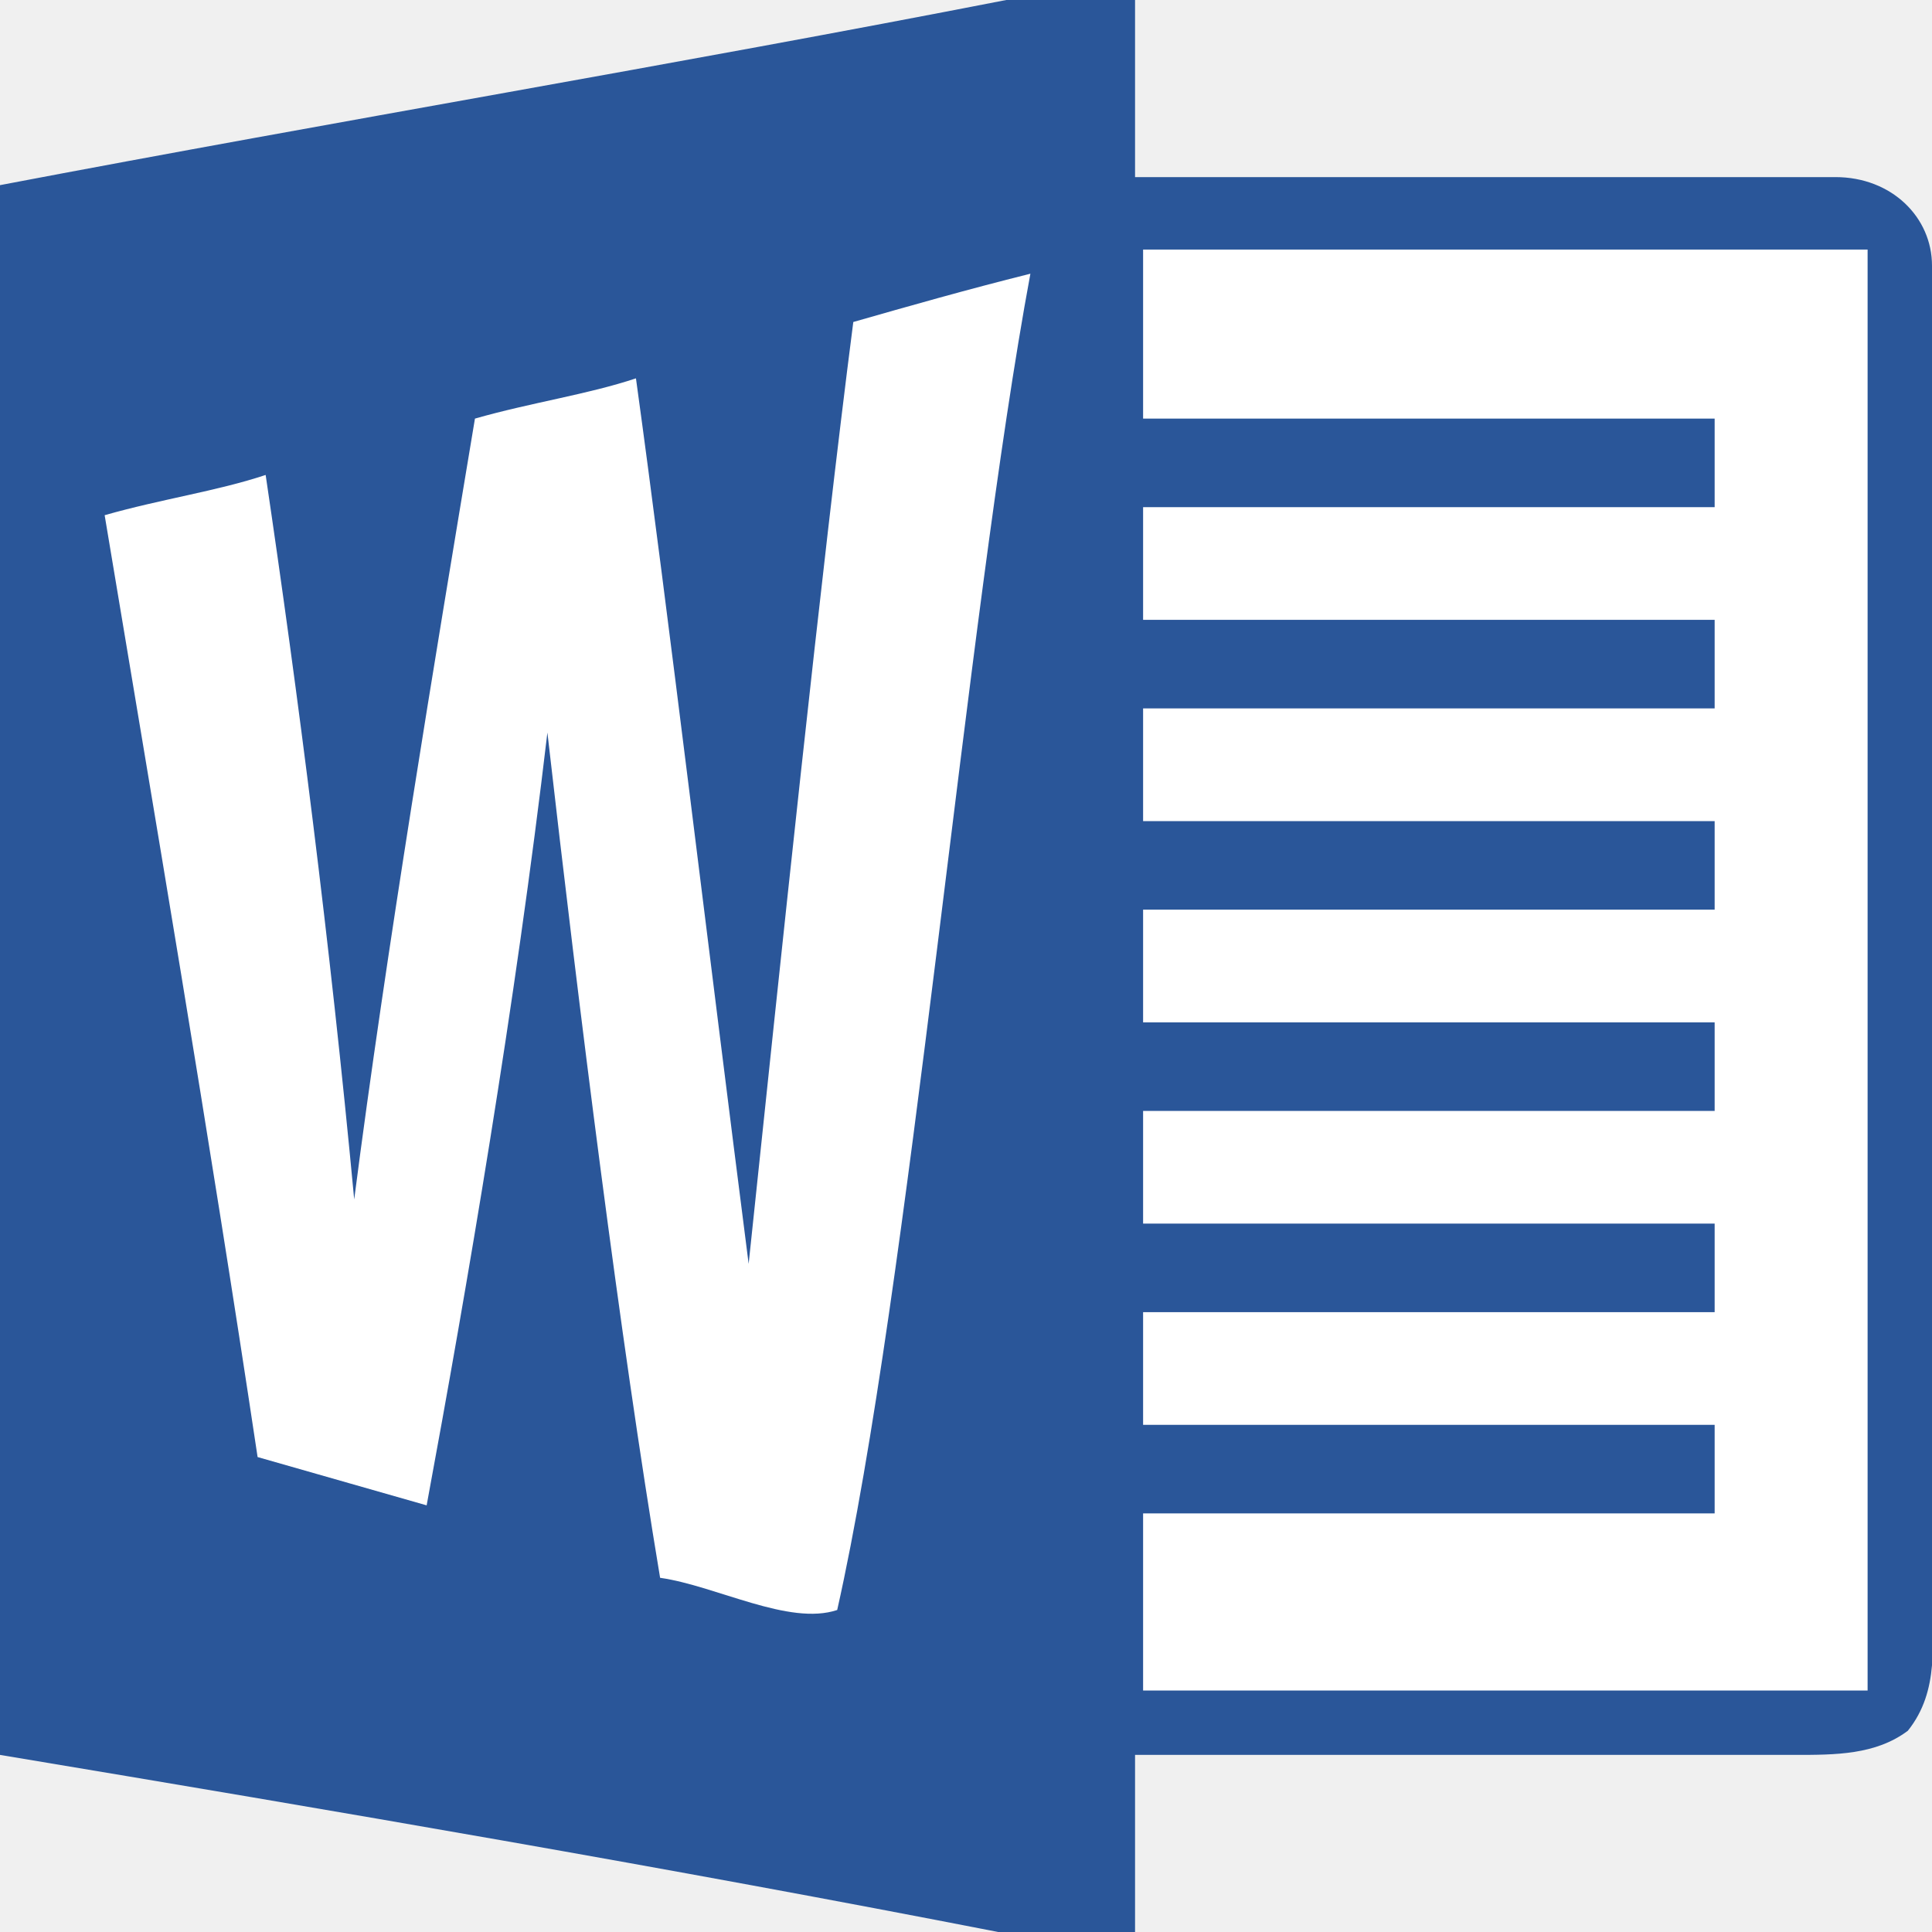
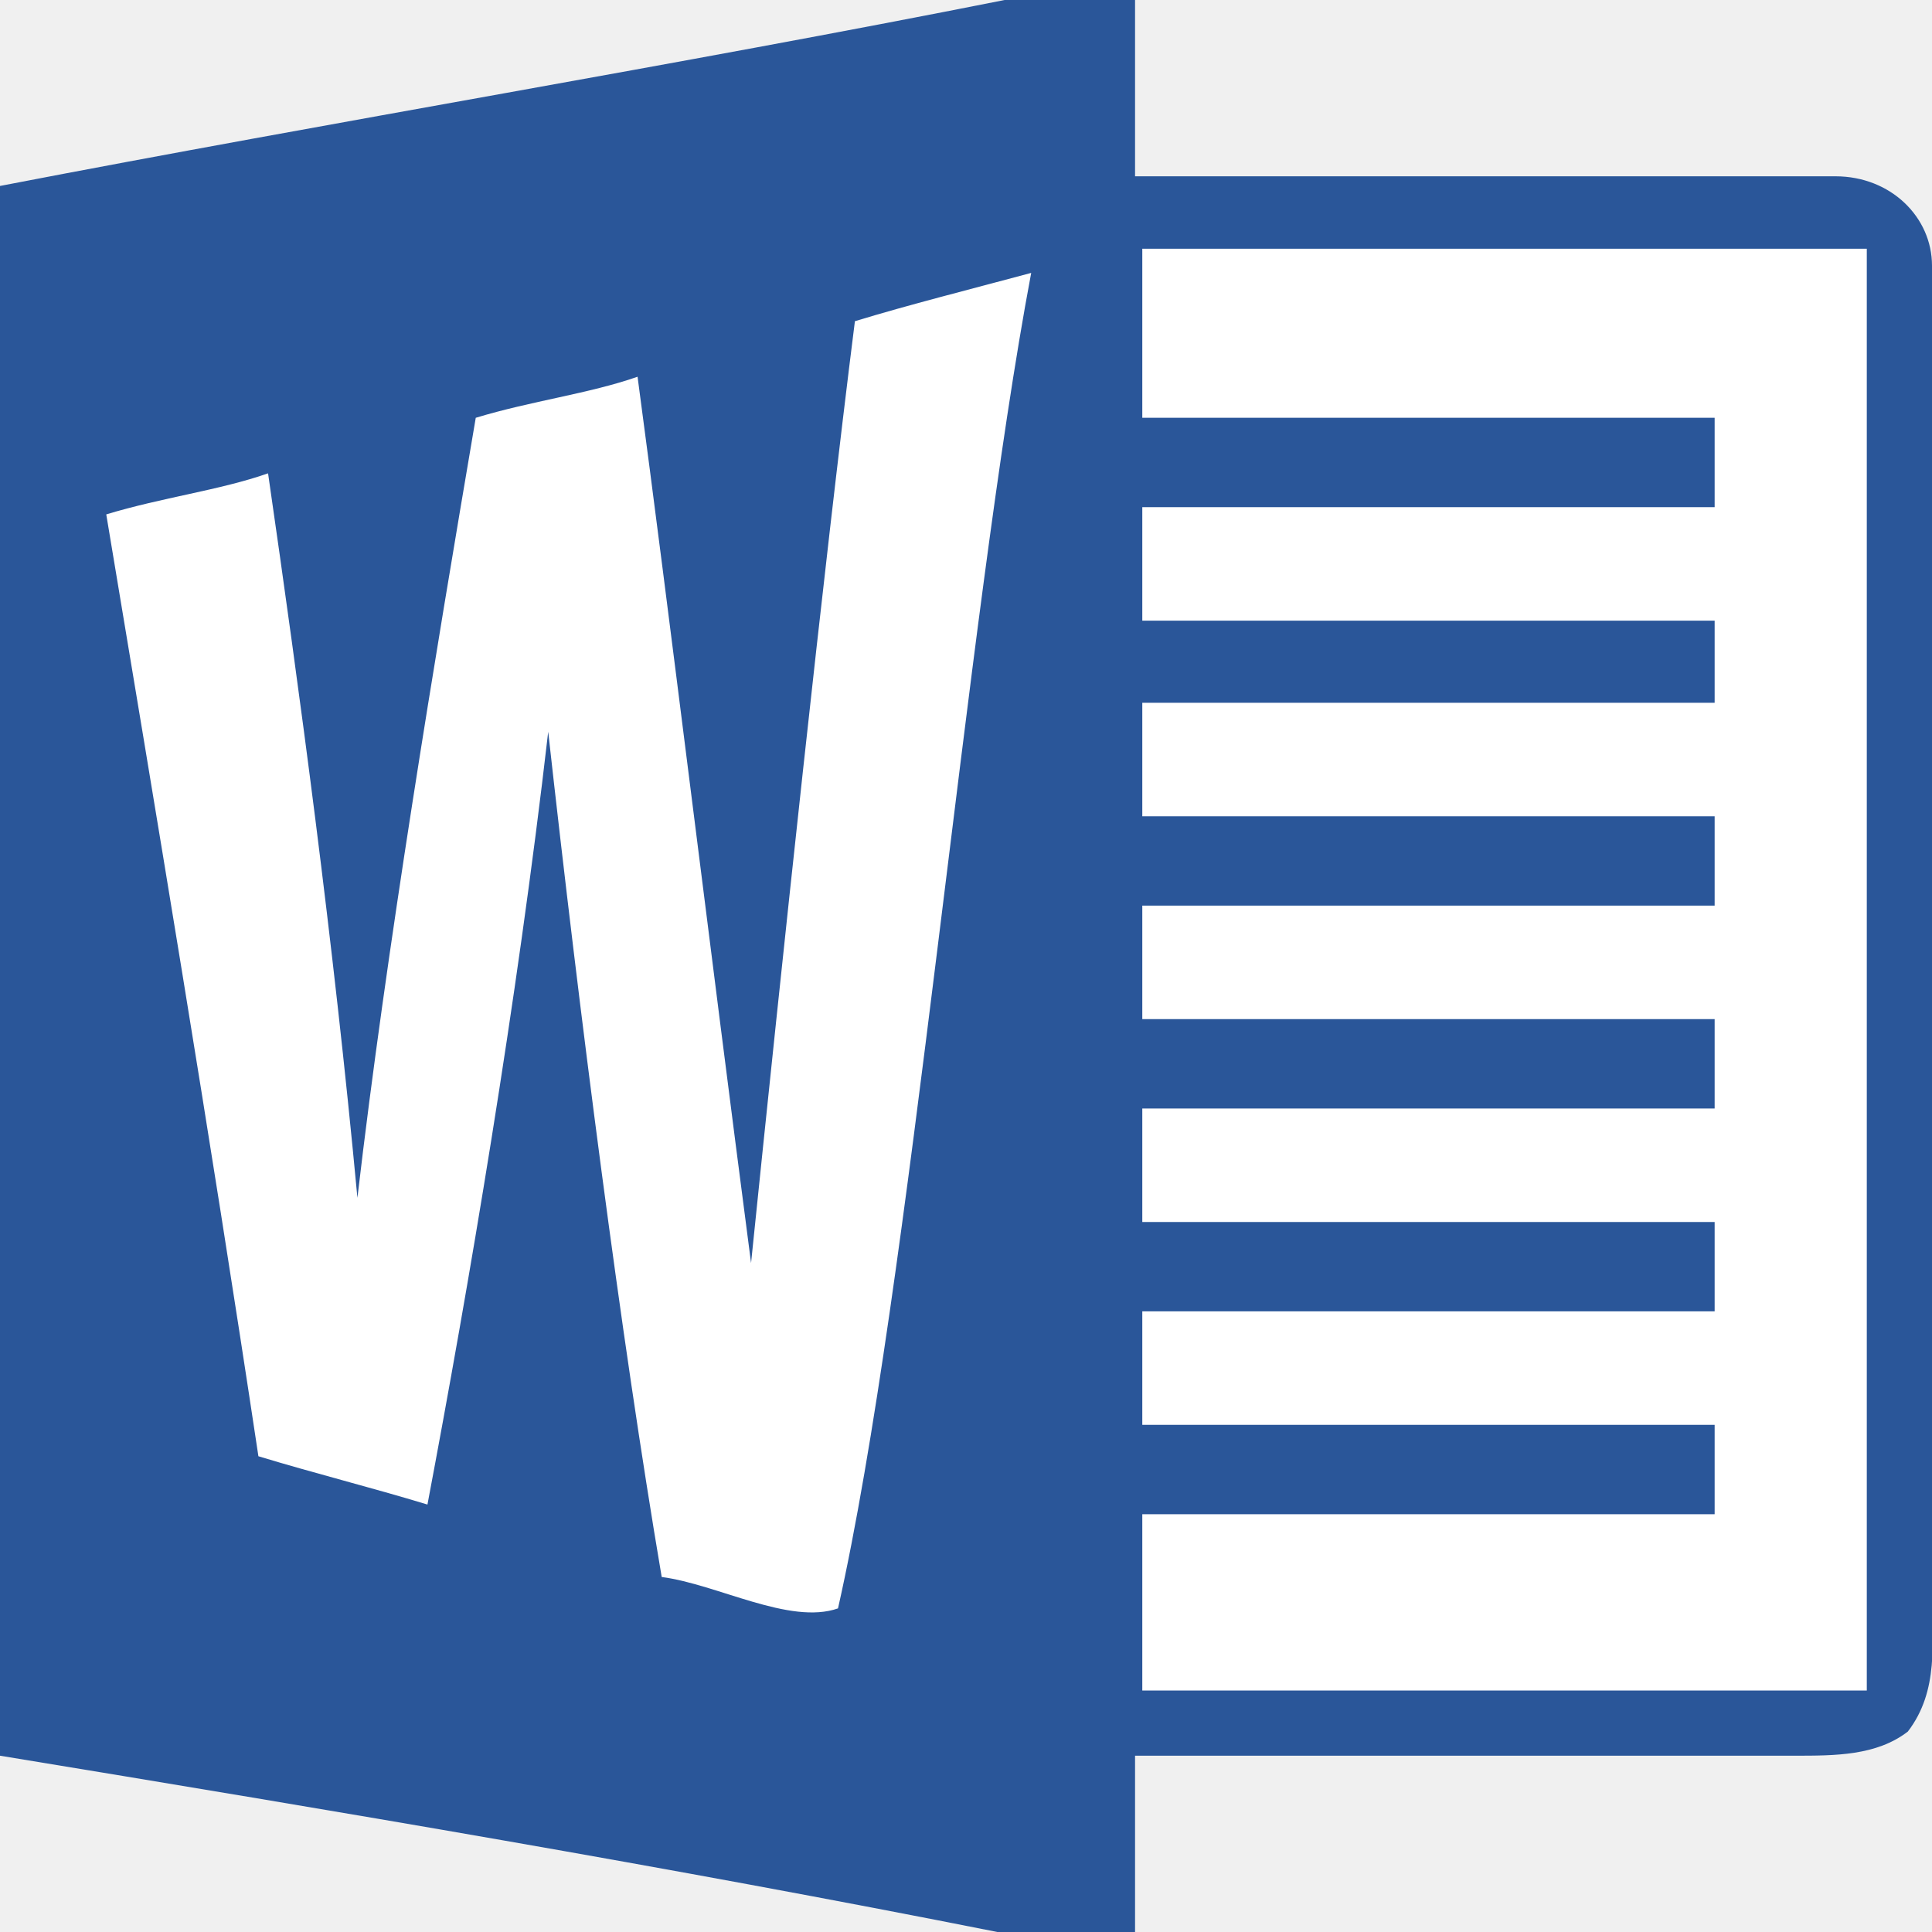
- <svg xmlns="http://www.w3.org/2000/svg" version="1.1" id="Layer_1" x="0px" y="0px" width="24px" height="24px" viewBox="0 0 24 24" enable-background="new 0 0 24 24" xml:space="preserve">
-   <path id="shapePath1" fill="#2A5699" d="M12.5,0h1.6c0,0.7,0,1.5,0,2.2c2.9,0,5.8,0,8.7,0C23.5,2.2,24,2.7,24,3.3c0,5.5,0,11,0,16.5  c0,0.6,0.1,1.2-0.3,1.7c-0.4,0.3-0.9,0.3-1.4,0.3c-2.7,0-5.5,0-8.2,0c0,0.7,0,1.5,0,2.2h-1.7C8.3,23.2,4.2,22.5,0,21.8  c0-6.5,0-13,0-19.5C4.2,1.5,8.4,0.8,12.5,0z" />
-   <path id="shapePath2" fill="#FFFFFF" d="M14.2,3.1c3,0,6,0,9,0c0,6,0,11.9,0,17.9c-3,0-6,0-9,0c0-0.7,0-1.5,0-2.2c2.4,0,4.7,0,7.1,0  c0-0.4,0-0.7,0-1.1c-2.4,0-4.7,0-7.1,0c0-0.5,0-0.9,0-1.4c2.4,0,4.7,0,7.1,0c0-0.4,0-0.7,0-1.1c-2.4,0-4.7,0-7.1,0  c0-0.5,0-0.9,0-1.4c2.4,0,4.7,0,7.1,0c0-0.4,0-0.7,0-1.1c-2.4,0-4.7,0-7.1,0c0-0.5,0-0.9,0-1.4c2.4,0,4.7,0,7.1,0c0-0.4,0-0.7,0-1.1  c-2.4,0-4.7,0-7.1,0c0-0.5,0-0.9,0-1.4c2.4,0,4.7,0,7.1,0c0-0.4,0-0.7,0-1.1c-2.4,0-4.7,0-7.1,0c0-0.5,0-0.9,0-1.4  c2.4,0,4.7,0,7.1,0c0-0.4,0-0.7,0-1.1c-2.4,0-4.7,0-7.1,0C14.2,4.4,14.2,3.7,14.2,3.1z" />
+ <svg xmlns="http://www.w3.org/2000/svg" version="1.1" id="Layer_1" x="0px" y="0px" width="80px" height="80px" viewBox="-28 -28 80 80" enable-background="new -28 -28 80 80" xml:space="preserve">
+   <path id="shapePath1" fill="#2A5699" d="M13.6-28H19c0,2.3,0,5,0,7.3c9.7,0,19.3,0,29,0c2.3,0,4,1.7,4,3.7c0,18.3,0,36.7,0,55  c0,2,0.3,4-1,5.7c-1.3,1-3,1-4.7,1c-9,0-18.3,0-27.3,0c0,2.3,0,5,0,7.3h-5.7C-0.3,49.3-14,47-28,44.7c0-21.7,0-43.3,0-65  C-14-23,0-25.3,13.6-28z" />
+   <path id="shapePath2" fill="#FFFFFF" d="M19.3-17.7c10,0,20,0,30,0c0,20,0,39.7,0,59.7c-10,0-20,0-30,0c0-2.3,0-5,0-7.3  c8,0,15.7,0,23.7,0c0-1.3,0-2.3,0-3.7c-8,0-15.7,0-23.7,0c0-1.7,0-3,0-4.7c8,0,15.7,0,23.7,0c0-1.3,0-2.3,0-3.7c-8,0-15.7,0-23.7,0  c0-1.7,0-3,0-4.7c8,0,15.7,0,23.7,0c0-1.3,0-2.3,0-3.7c-8,0-15.7,0-23.7,0c0-1.7,0-3,0-4.7c8,0,15.7,0,23.7,0c0-1.3,0-2.3,0-3.7  c-8,0-15.7,0-23.7,0c0-1.7,0-3,0-4.7c8,0,15.7,0,23.7,0C43,0,43-1,43-2.3c-8,0-15.7,0-23.7,0c0-1.7,0-3,0-4.7C27.3-7,35-7,43-7  c0-1.3,0-2.3,0-3.7c-8,0-15.7,0-23.7,0C19.3-13.3,19.3-15.7,19.3-17.7z" />
  <g>
-     <path id="shapePath3_2_" fill="#FFFFFF" d="M5.9,5.2c0.7-0.2,1.4-0.3,2-0.5c0.4,2.9,0.9,7.1,1.4,11c0.4-3.8,0.9-8.6,1.3-11.7   c0.7-0.2,1.4-0.4,2.2-0.6C12,7.7,11.3,16,10.4,20c-0.6,0.2-1.5-0.3-2.2-0.4c-0.5-3-1-7-1.4-10.5c-0.4,3.4-1,6.9-1.5,9.6   c-0.7-0.2-1.4-0.4-2.1-0.6c-0.6-4-1.3-8.1-1.9-11.7c0.7-0.2,1.4-0.3,2-0.5c0.4,2.7,0.8,5.8,1.1,9C4.8,11.8,5.4,8.2,5.9,5.2z" />
+     <path id="shapePath3_2_" fill="#FFFFFF" d="M-8.3-10.7c2.3-0.7,4.7-1,6.7-1.7c1.3,9.7,3,23.7,4.7,36.7c1.3-12.7,3-28.7,4.3-39   c2.3-0.7,4.7-1.3,7.3-2c-2.7,14.3-5,42-8,55.3c-2,0.7-5-1-7.3-1.3C-2.3,27.3-4,14-5.3,2.3c-1.3,11.3-3.3,23-5,32   c-2.3-0.7-4.7-1.3-7-2c-2-13.3-4.3-27-6.3-39c2.3-0.7,4.7-1,6.7-1.7c1.3,9,2.7,19.3,3.7,30C-12,11.3-10-0.7-8.3-10.7z" />
  </g>
</svg>
